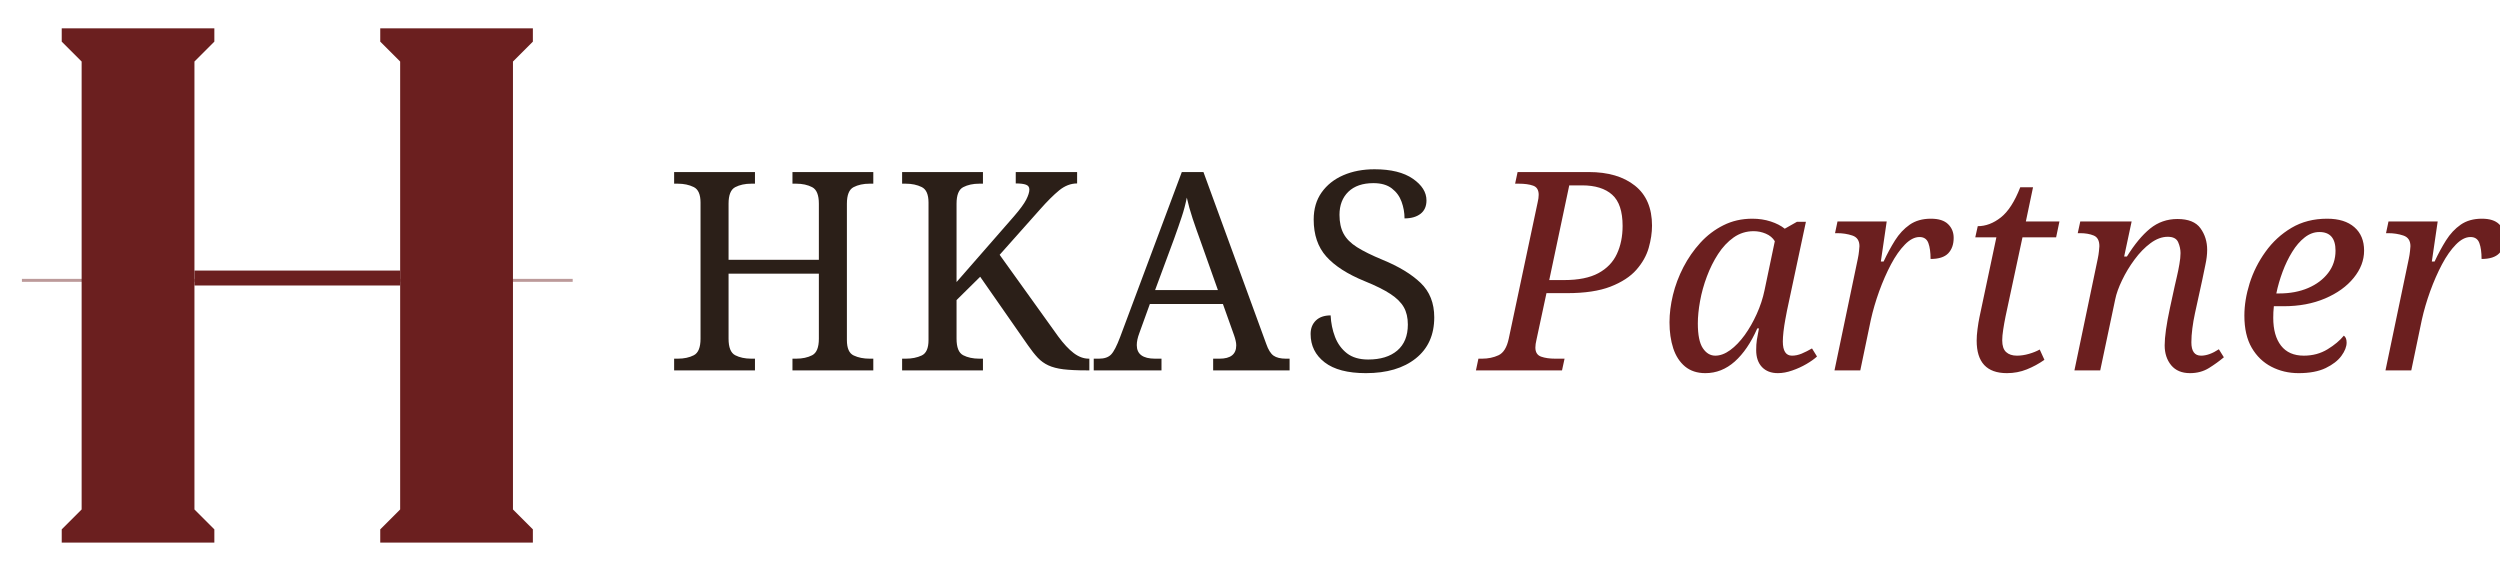
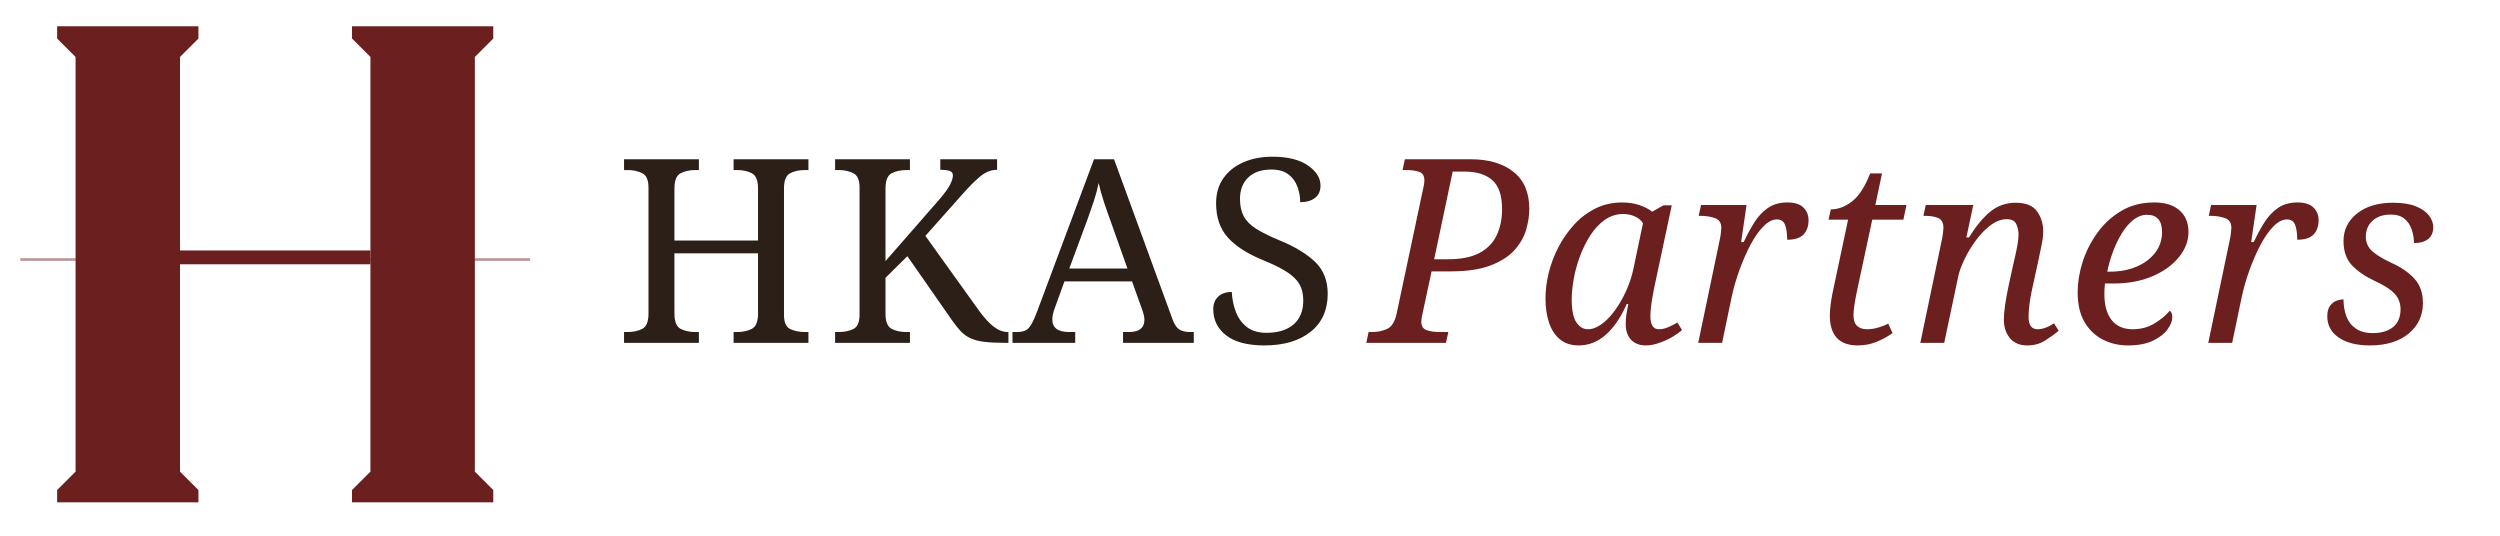
- <svg xmlns="http://www.w3.org/2000/svg" viewBox="8 26 648 150" role="img" aria-label="HKAS Partners">
+ <svg xmlns="http://www.w3.org/2000/svg" viewBox="8 26 700 150" role="img" aria-label="HKAS Partners">
  <g fill="#6B1F1F" transform="translate(-48.24,7.55) scale(0.86)">
    <path d="M 90 40 L 90 175 L 84 181 L 84 185 L 130 185 L 130 181 L 124 175 L 124 40 L 130 34 L 130 30 L 84 30 L 84 34 L 90 40 Z" />
    <path d="M 186 40 L 186 175 L 180 181 L 180 185 L 226 185 L 226 181 L 220 175 L 220 40 L 226 34 L 226 30 L 180 30 L 180 34 L 186 40 Z" />
    <rect x="124" y="103" width="62" height="4.5" />
    <rect x="72" y="105.5" width="166" height="0.9" opacity="0.45" />
  </g>
  <text x="180" y="122" font-family="'Cormorant Garamond','EB Garamond',Georgia,serif" font-size="72" font-weight="500" letter-spacing="2" fill="#2B1F18">HKAS</text>
  <text x="392" y="122" font-family="'Cormorant Garamond','EB Garamond',Georgia,serif" font-size="72" font-weight="400" font-style="italic" letter-spacing="1" fill="#6B1F1F">Partners</text>
</svg>
